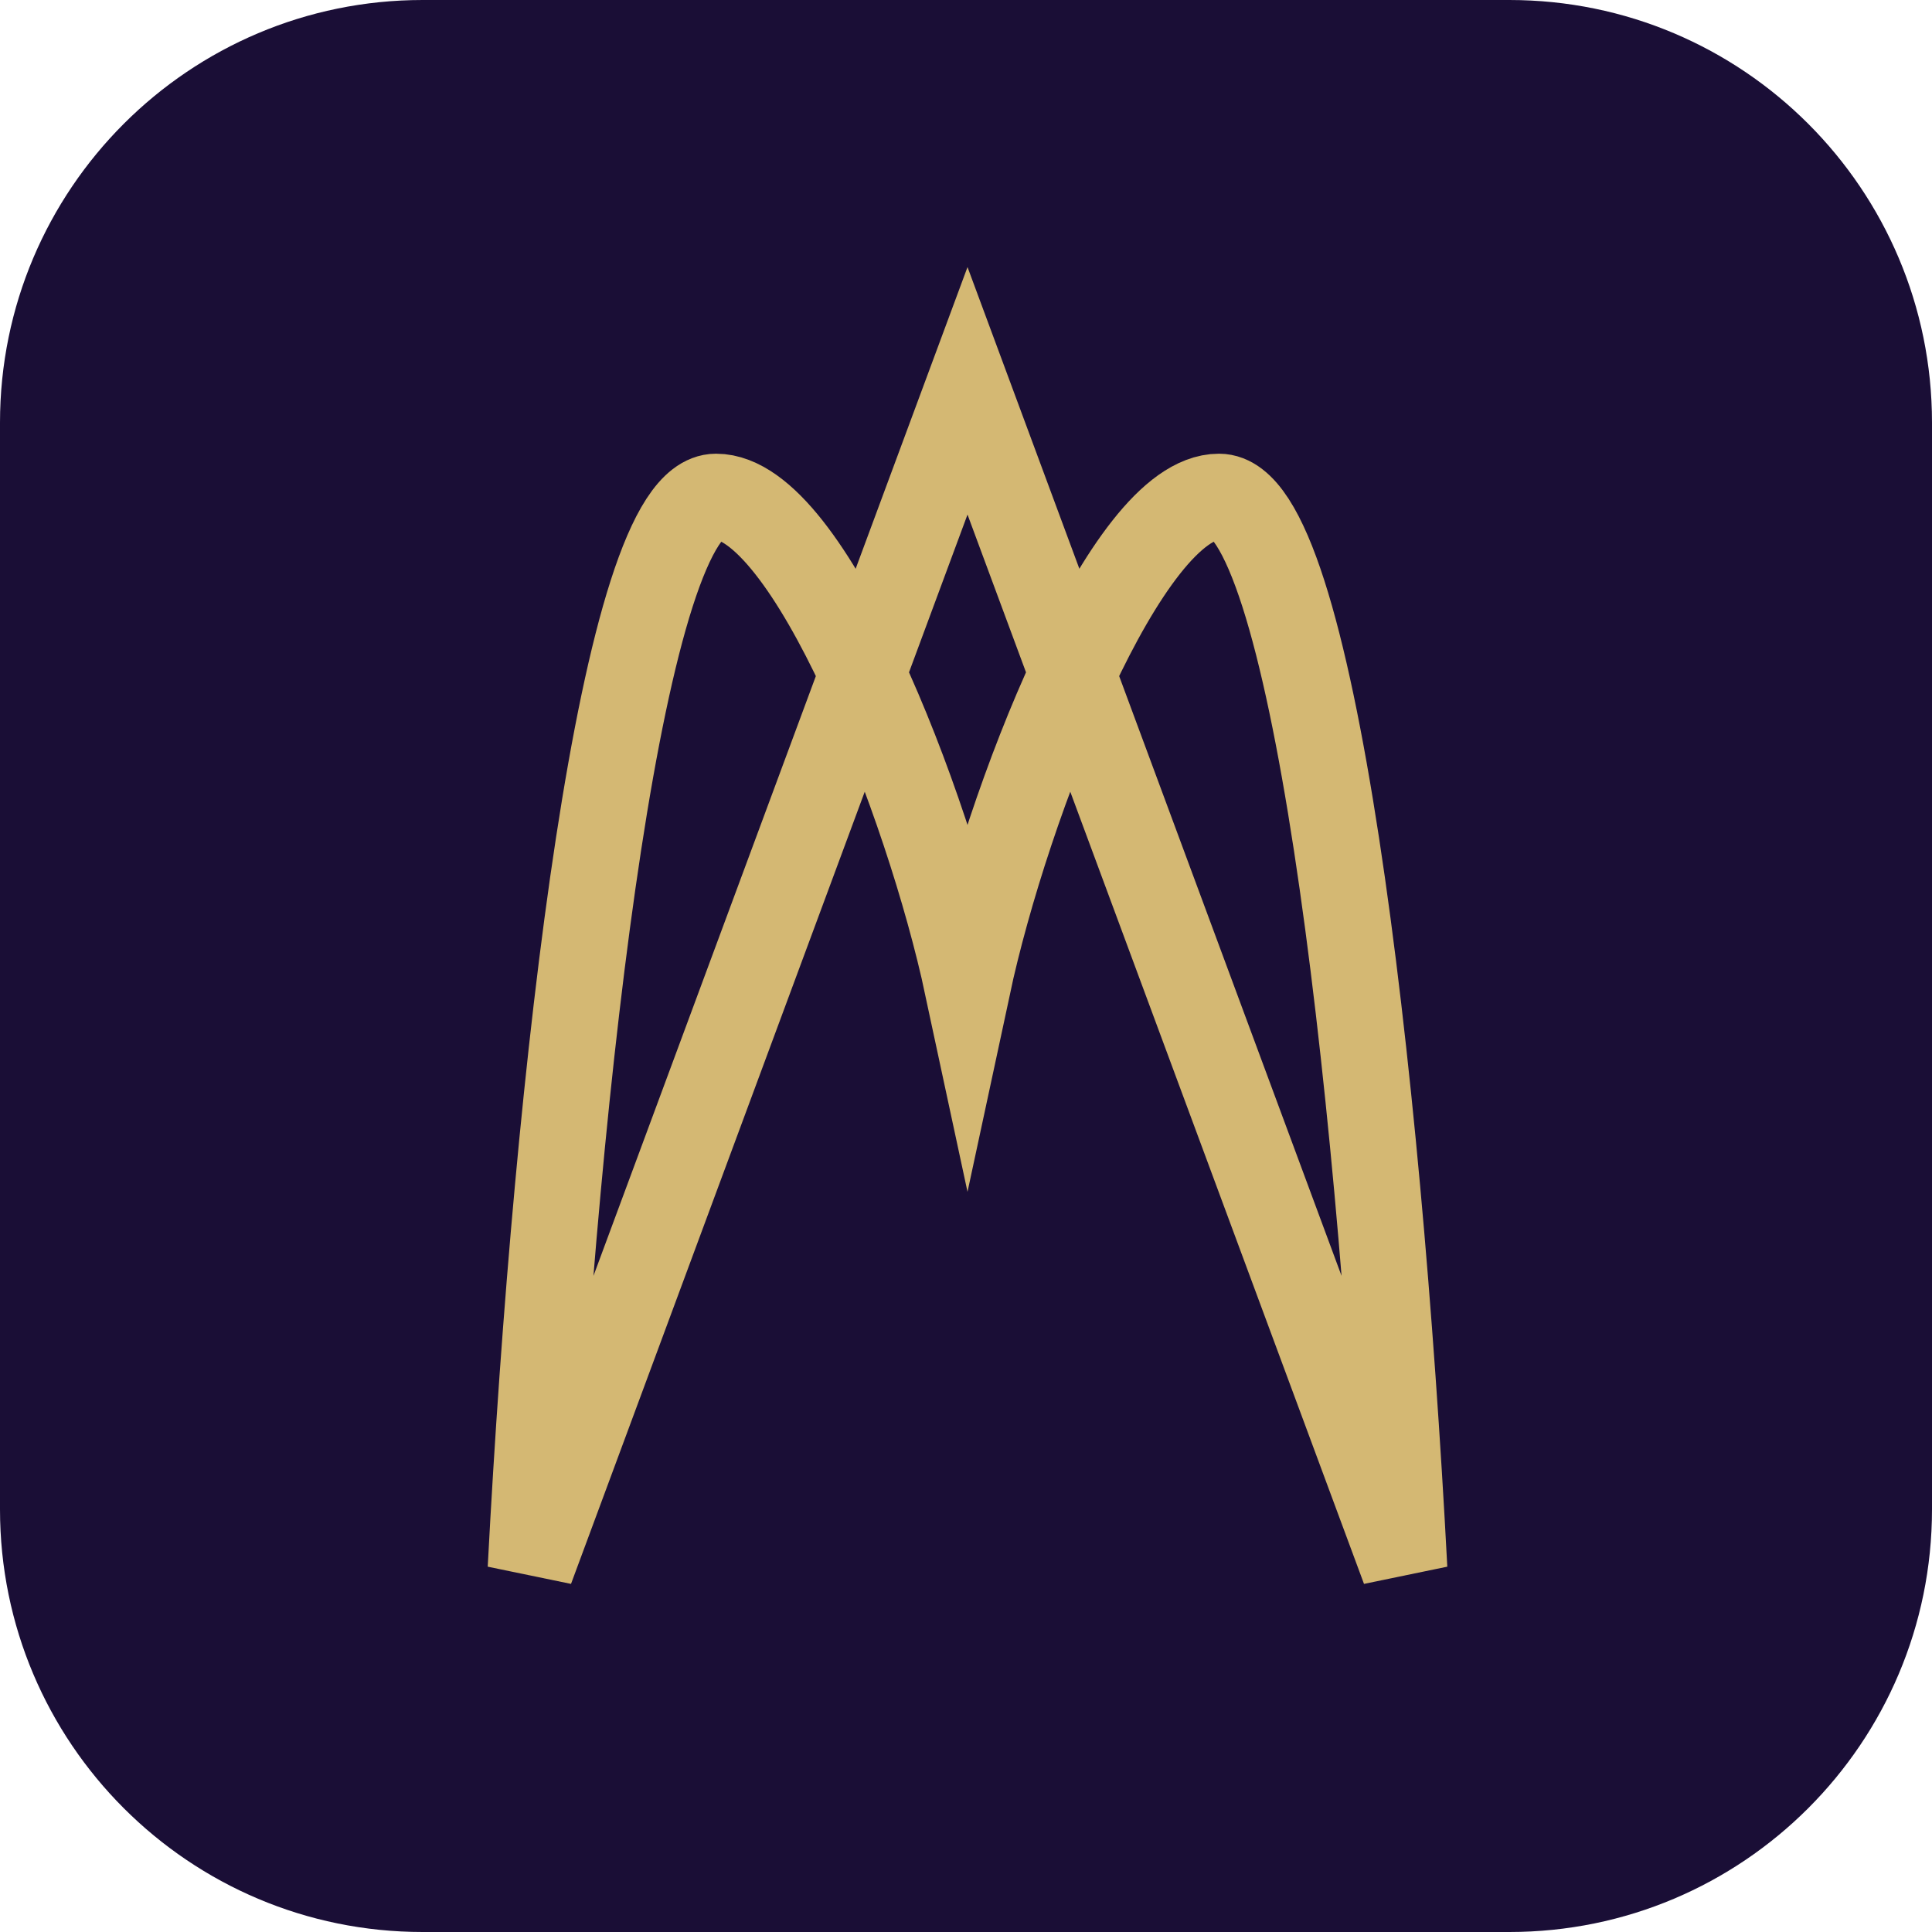
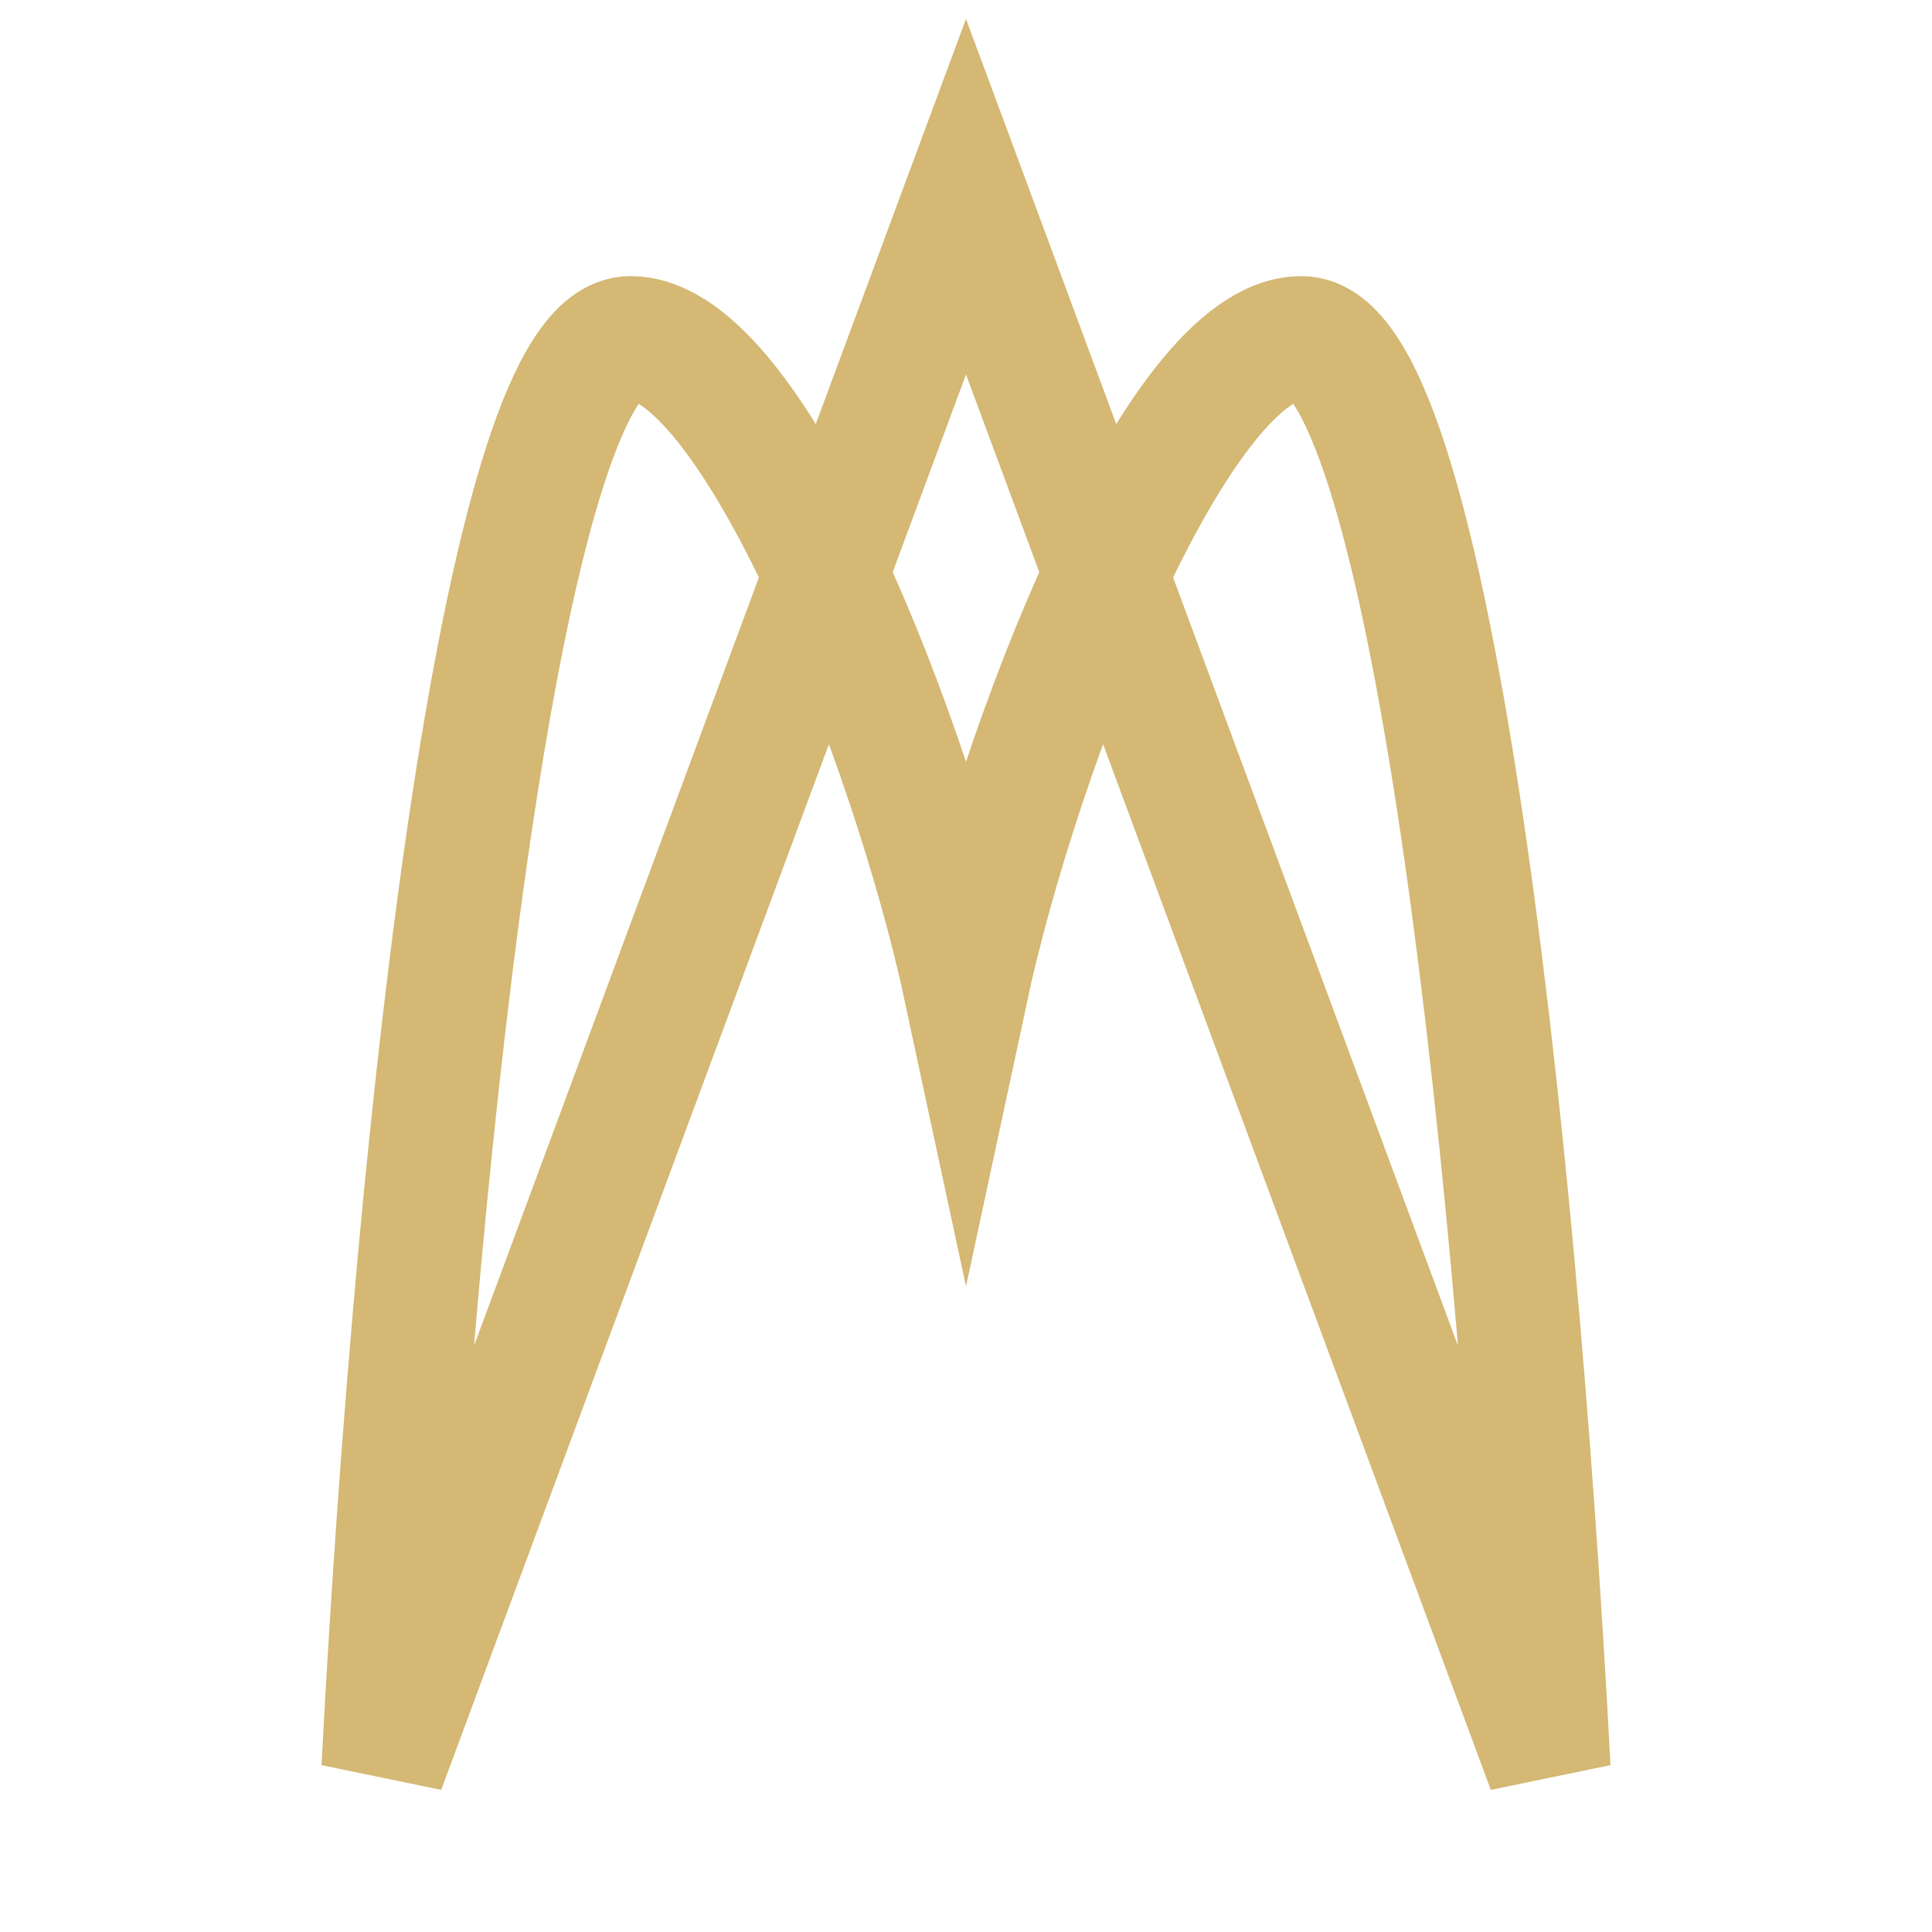
<svg xmlns="http://www.w3.org/2000/svg" viewBox="0 0 256 256" role="img" aria-label="Amagna AM monogram">
-   <rect width="256" height="256" rx="56" fill="#1A0E36" />
-   <g transform="translate(40.5, 36) scale(0.877)">
-     <path d="M 100 18 L 34 196 C 38 120 48 34 62 34 C 76 34 94 80 100 108 C 106 80 124 34 138 34 C 152 34 162 120 166 196 L 100 18 Z" fill="none" stroke="#D4B873" stroke-width="13" stroke-linejoin="miter" stroke-miterlimit="6" stroke-linecap="round" />
+   <g transform="translate(11, 5) scale(1.17)">
+     <path d="M 100 18 L 34 196 C 38 120 48 34 62 34 C 76 34 94 80 100 108 C 106 80 124 34 138 34 C 152 34 162 120 166 196 L 100 18 Z" fill="none" stroke="#D4B873" stroke-width="14" stroke-linejoin="miter" stroke-miterlimit="6" stroke-linecap="round" />
  </g>
</svg>
